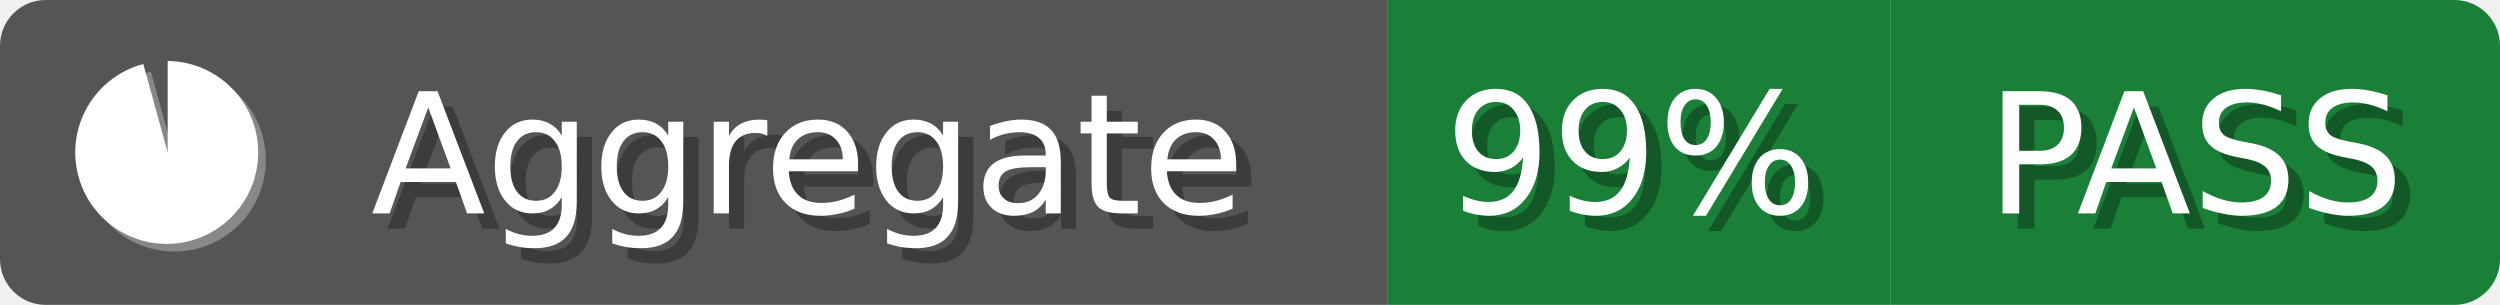
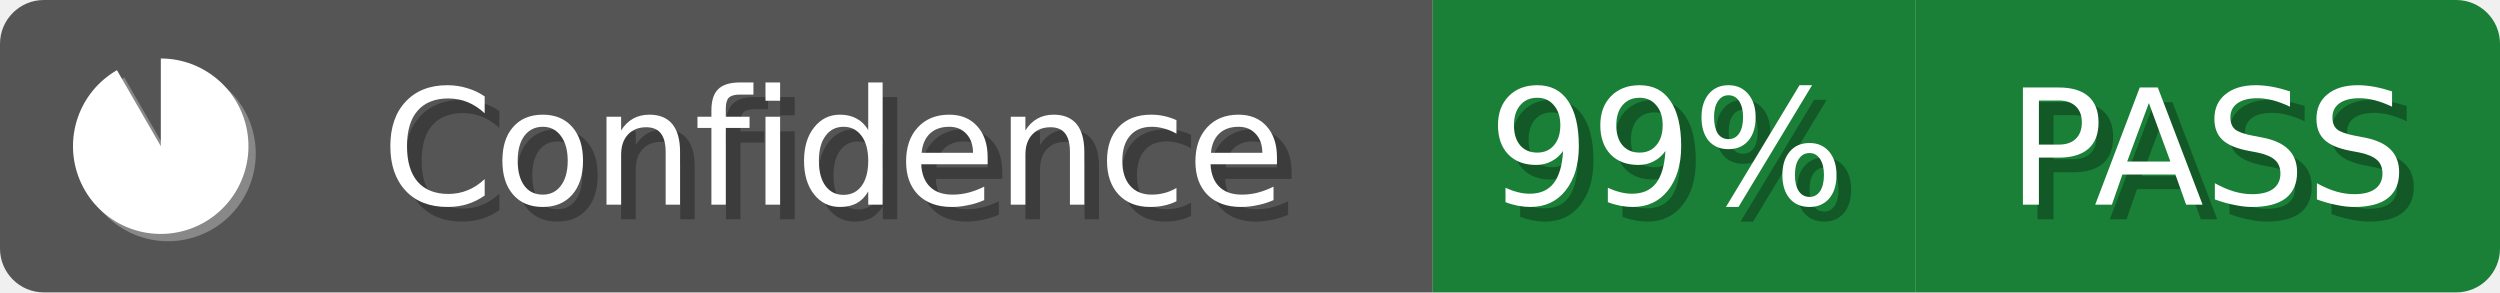
- <svg xmlns="http://www.w3.org/2000/svg" width="164" height="20">
+ <svg xmlns="http://www.w3.org/2000/svg" width="171" height="20">
  <defs>
    <clipPath id="clip">
-       <rect x="0" y="0" width="164" height="20" rx="3" ry="3" />
+       <rect x="0" y="0" width="171" height="20" rx="3" ry="3" />
    </clipPath>
  </defs>
  <g clip-path="url(#clip)">
-     <rect x="0" y="0" width="91" height="20" style="fill:#555" />
-     <rect x="91" y="0" width="33" height="20" style="fill:#1a7f37" />
-     <rect x="124" y="0" width="40" height="20" style="fill:#1a7f37" />
+     <rect x="0" y="0" width="98" height="20" style="fill:#555" />
+     <rect x="98" y="0" width="33" height="20" style="fill:#1a7f37" />
+     <rect x="131" y="0" width="40" height="20" style="fill:#1a7f37" />
  </g>
-   <text x="54" y="15" style="font-family:Verdana,Geneva,DejaVu Sans,sans-serif;font-size:11px;fill:#fff;fill:#010101;fill-opacity:0.3;text-anchor:middle">Aggregate</text>
-   <text x="53" y="14" style="font-family:Verdana,Geneva,DejaVu Sans,sans-serif;font-size:11px;fill:#fff;text-anchor:middle">Aggregate</text>
+   <text x="58" y="15" style="font-family:Verdana,Geneva,DejaVu Sans,sans-serif;font-size:11px;fill:#fff;fill:#010101;fill-opacity:0.3;text-anchor:middle">Confidence</text>
+   <text x="57" y="14" style="font-family:Verdana,Geneva,DejaVu Sans,sans-serif;font-size:11px;fill:#fff;text-anchor:middle">Confidence</text>
  <g transform="translate(4,3)">
-     <path d="M7 1 A6 6 0 1 1 5.4 1.2 L7 7 Z" style="fill:#fff;fill-opacity:0.3" transform="translate(0.5,0.5)" />
-     <path d="M7 1 A6 6 0 1 1 5.4 1.2 L7 7 Z" style="fill:#fff" />
+     <path d="M7 1 A6 6 0 1 1 4 1.8 L7 7 Z" style="fill:#fff;fill-opacity:0.3" transform="translate(0.5,0.5)" />
+     <path d="M7 1 A6 6 0 1 1 4 1.8 L7 7 Z" style="fill:#fff" />
  </g>
-   <text x="108" y="15" style="font-family:Verdana,Geneva,DejaVu Sans,sans-serif;font-size:11px;fill:#fff;fill:#010101;fill-opacity:0.3;text-anchor:middle">99%</text>
-   <text x="107" y="14" style="font-family:Verdana,Geneva,DejaVu Sans,sans-serif;font-size:11px;fill:#fff;text-anchor:middle">99%</text>
-   <text x="145" y="15" style="font-family:Verdana,Geneva,DejaVu Sans,sans-serif;font-size:11px;fill:#fff;fill:#010101;fill-opacity:0.3;text-anchor:middle">PASS</text>
-   <text x="144" y="14" style="font-family:Verdana,Geneva,DejaVu Sans,sans-serif;font-size:11px;fill:#fff;text-anchor:middle">PASS</text>
+   <text x="115" y="15" style="font-family:Verdana,Geneva,DejaVu Sans,sans-serif;font-size:11px;fill:#fff;fill:#010101;fill-opacity:0.3;text-anchor:middle">99%</text>
+   <text x="114" y="14" style="font-family:Verdana,Geneva,DejaVu Sans,sans-serif;font-size:11px;fill:#fff;text-anchor:middle">99%</text>
+   <text x="152" y="15" style="font-family:Verdana,Geneva,DejaVu Sans,sans-serif;font-size:11px;fill:#fff;fill:#010101;fill-opacity:0.3;text-anchor:middle">PASS</text>
+   <text x="151" y="14" style="font-family:Verdana,Geneva,DejaVu Sans,sans-serif;font-size:11px;fill:#fff;text-anchor:middle">PASS</text>
</svg>
